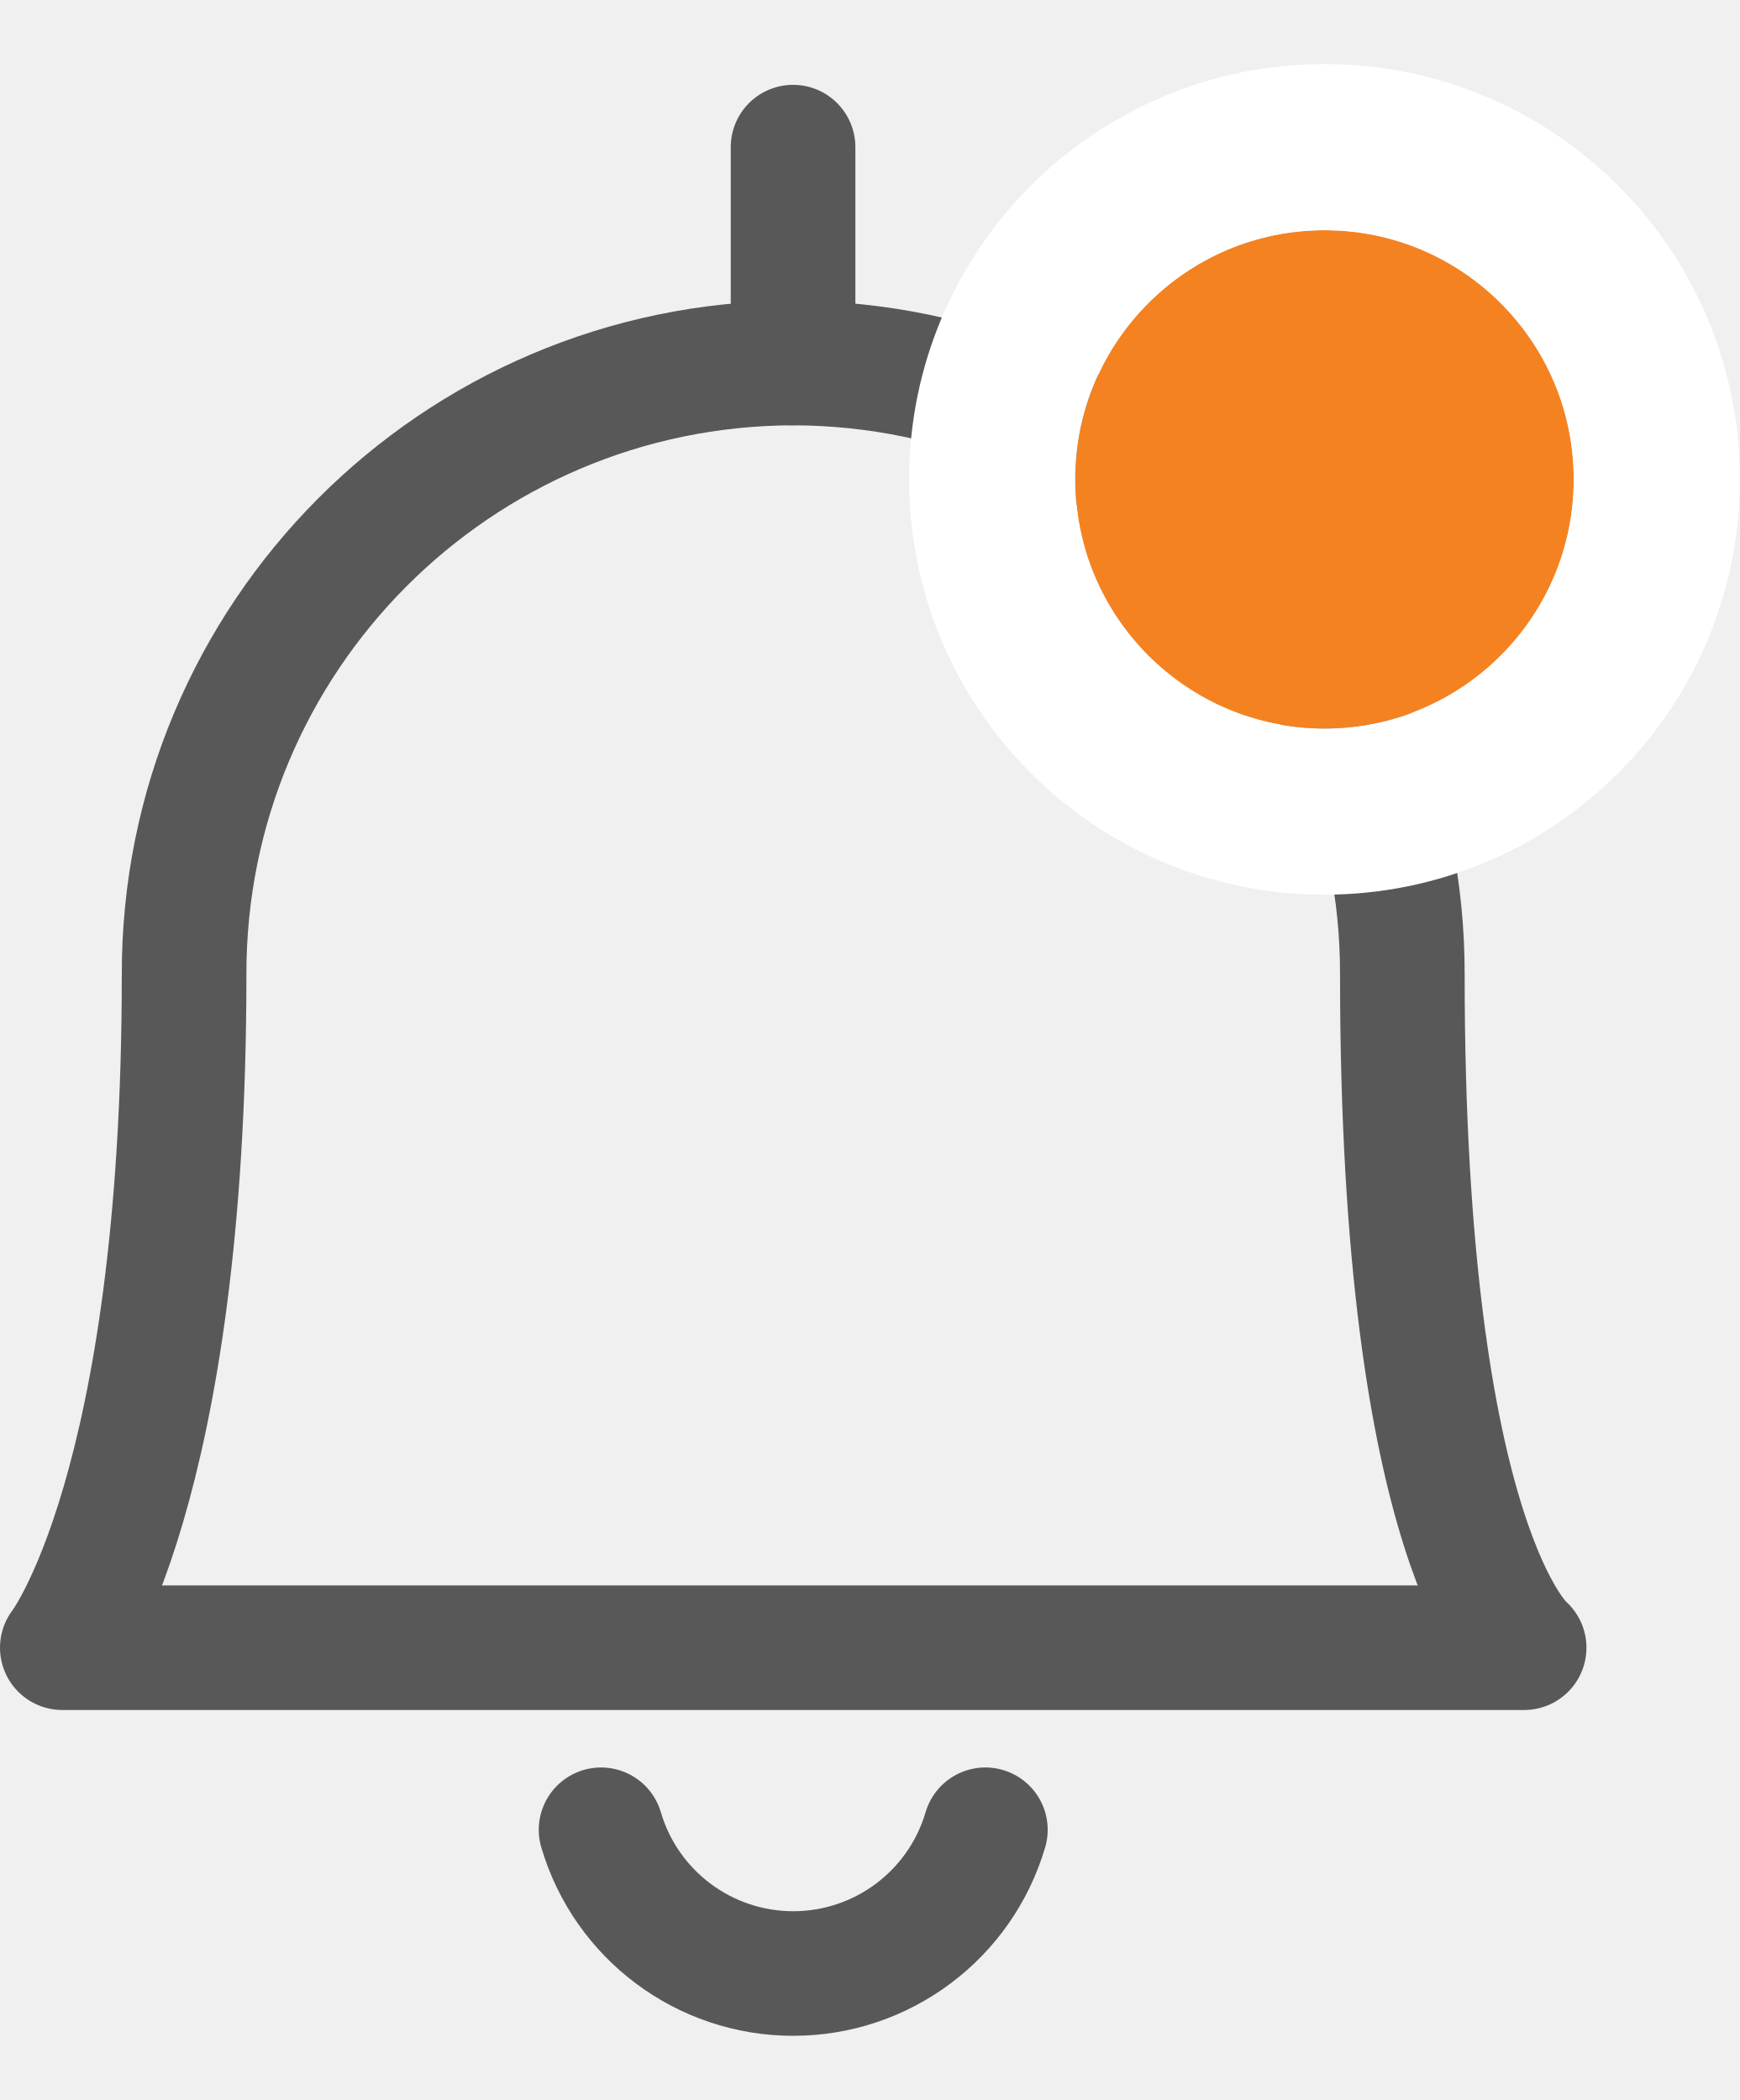
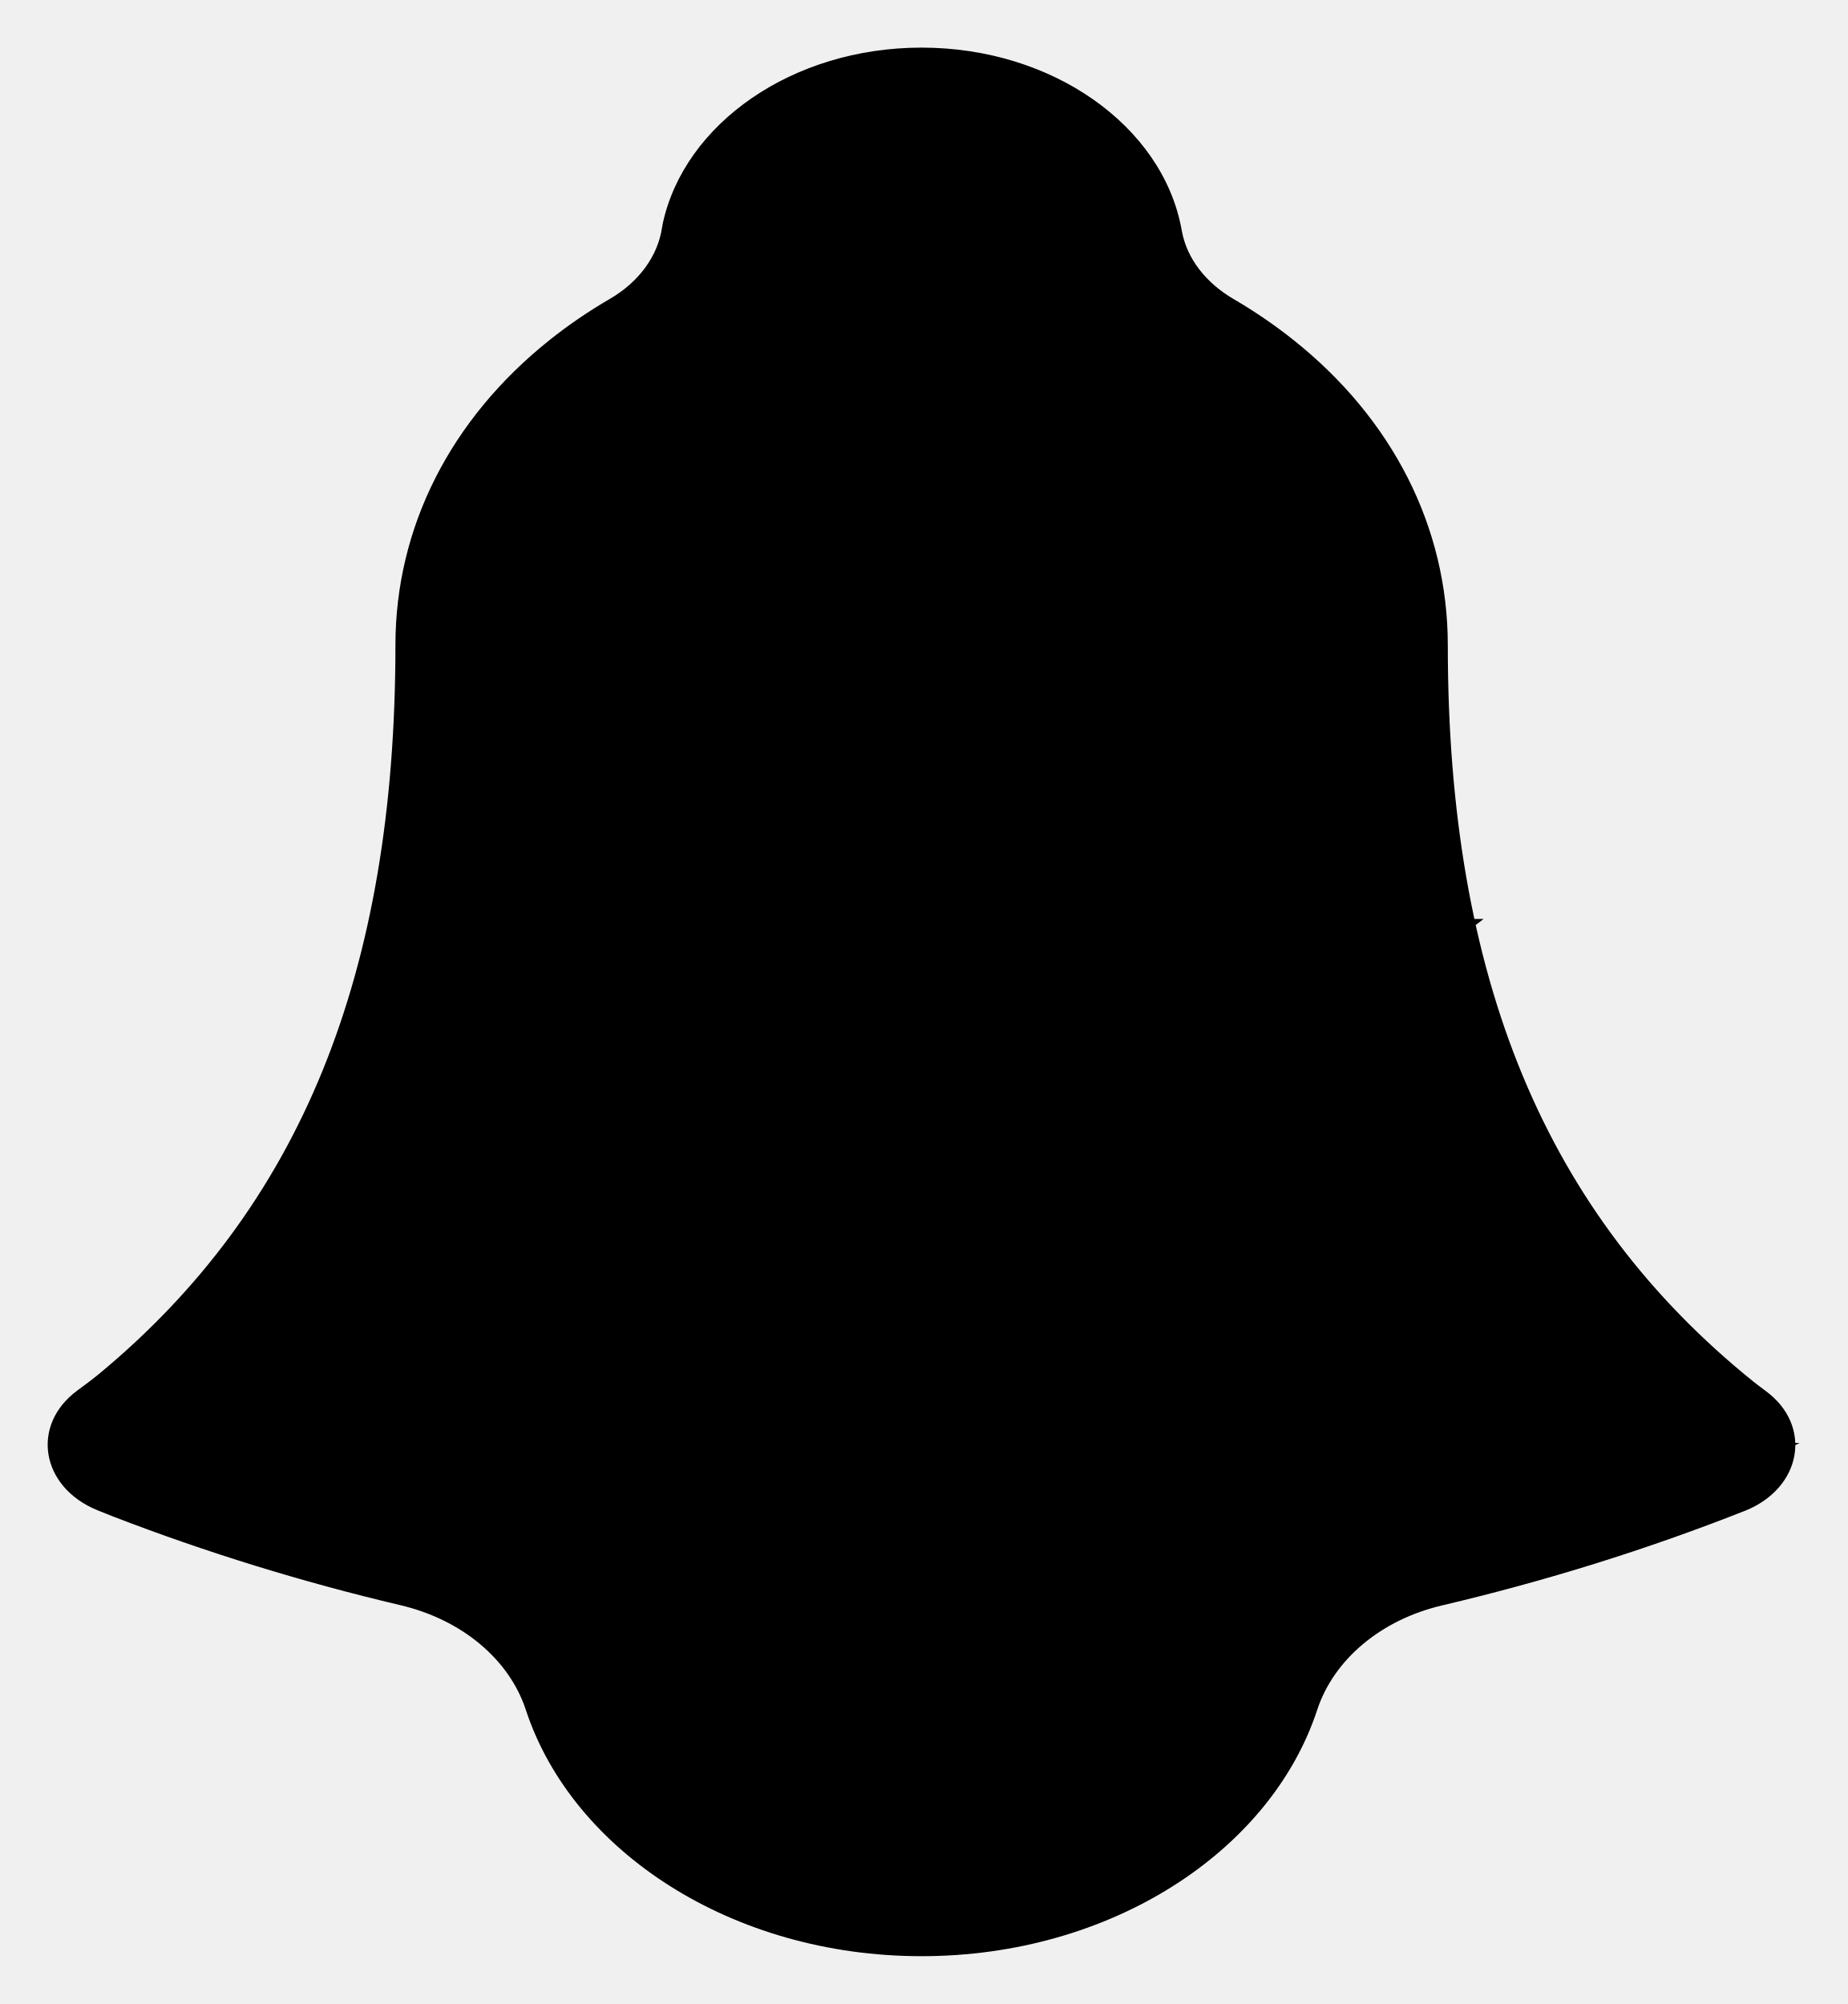
- <svg xmlns="http://www.w3.org/2000/svg" width="18" height="21.73" viewBox="0 0 20.943 23.74">
-   <g id="Component_203_6" data-name="Component 203 – 6" transform="translate(0.75 1)">
-     <g id="Group_90" data-name="Group 90">
-       <path id="Path_25" data-name="Path 25" d="M8.333,18.125a2.411,2.411,0,0,0,4.626,0" transform="translate(-1.848 2.133)" fill="none" stroke="#585858" stroke-linecap="round" stroke-linejoin="round" stroke-width="1.5" />
-       <path id="Path_26" data-name="Path 26" d="M10,3.224V.625" transform="translate(-1.204 -0.625)" fill="none" stroke="#585858" stroke-linecap="round" stroke-linejoin="round" stroke-width="1.5" />
-       <path id="Path_27" data-name="Path 27" d="M11.3,2.5a7.349,7.349,0,0,1,7.33,7.367c0,6.921,1.466,8.1,1.466,8.1H2.5s1.466-1.882,1.466-8.1A7.349,7.349,0,0,1,11.3,2.5Z" transform="translate(-2.5 0.099)" fill="none" stroke="#585858" stroke-linecap="round" stroke-linejoin="round" stroke-width="1.5" />
-     </g>
-     <g id="Ellipse_6" data-name="Ellipse 6" transform="translate(12.193 1)" fill="#f58220" stroke="#fff" stroke-width="2">
-       <circle cx="3" cy="3" r="3" stroke="none" />
-       <circle cx="3" cy="3" r="4" fill="none" />
-     </g>
-   </g>
+ <svg id="a" viewBox="0 0 19.355 21">
+   <defs />
+   <path class="icon" d="M18.501,14.577c-.055-.041-.099-.074-.125-.095-2.184-1.758-3.207-4.23-3.207-7.72,0-1.233-.575-2.37-1.618-3.2-.196-.156-.405-.299-.626-.428-.291-.17-.489-.424-.542-.711l-.005-.027c-.2-1.072-1.344-1.897-2.723-1.897-1.355,0-2.484,.797-2.711,1.843-.003,.013-.005,.027-.008,.044-.044,.299-.244,.57-.546,.746-.222,.129-.432,.272-.629,.429-1.043,.831-1.618,1.967-1.618,3.2,0,3.44-.994,5.893-3.117,7.646-.042,.035-.12,.094-.217,.165-.49,.362-.382,1.011,.21,1.253,.071,.029,.129,.052,.165,.066,.974,.376,1.982,.687,3.012,.93,.645,.152,1.14,.569,1.313,1.096,.488,1.485,2.162,2.582,4.146,2.582s3.658-1.097,4.146-2.582c.173-.525,.665-.943,1.309-1.094,1.084-.255,2.143-.585,3.164-.988l.006-.002c.599-.238,.715-.892,.221-1.256ZM.63,15.122c1.335,.801,3.743,1.989,7.01,2.307,3.826,.373,6.86-.637,8.412-1.154,1.203-.401,2.154-.831,2.804-1.154M3.918,9.631c.851,.801,2.388,1.989,4.471,2.307,2.44,.373,4.376-.637,5.366-1.154,.767-.401,1.374-.831,1.789-1.154" />
</svg>
